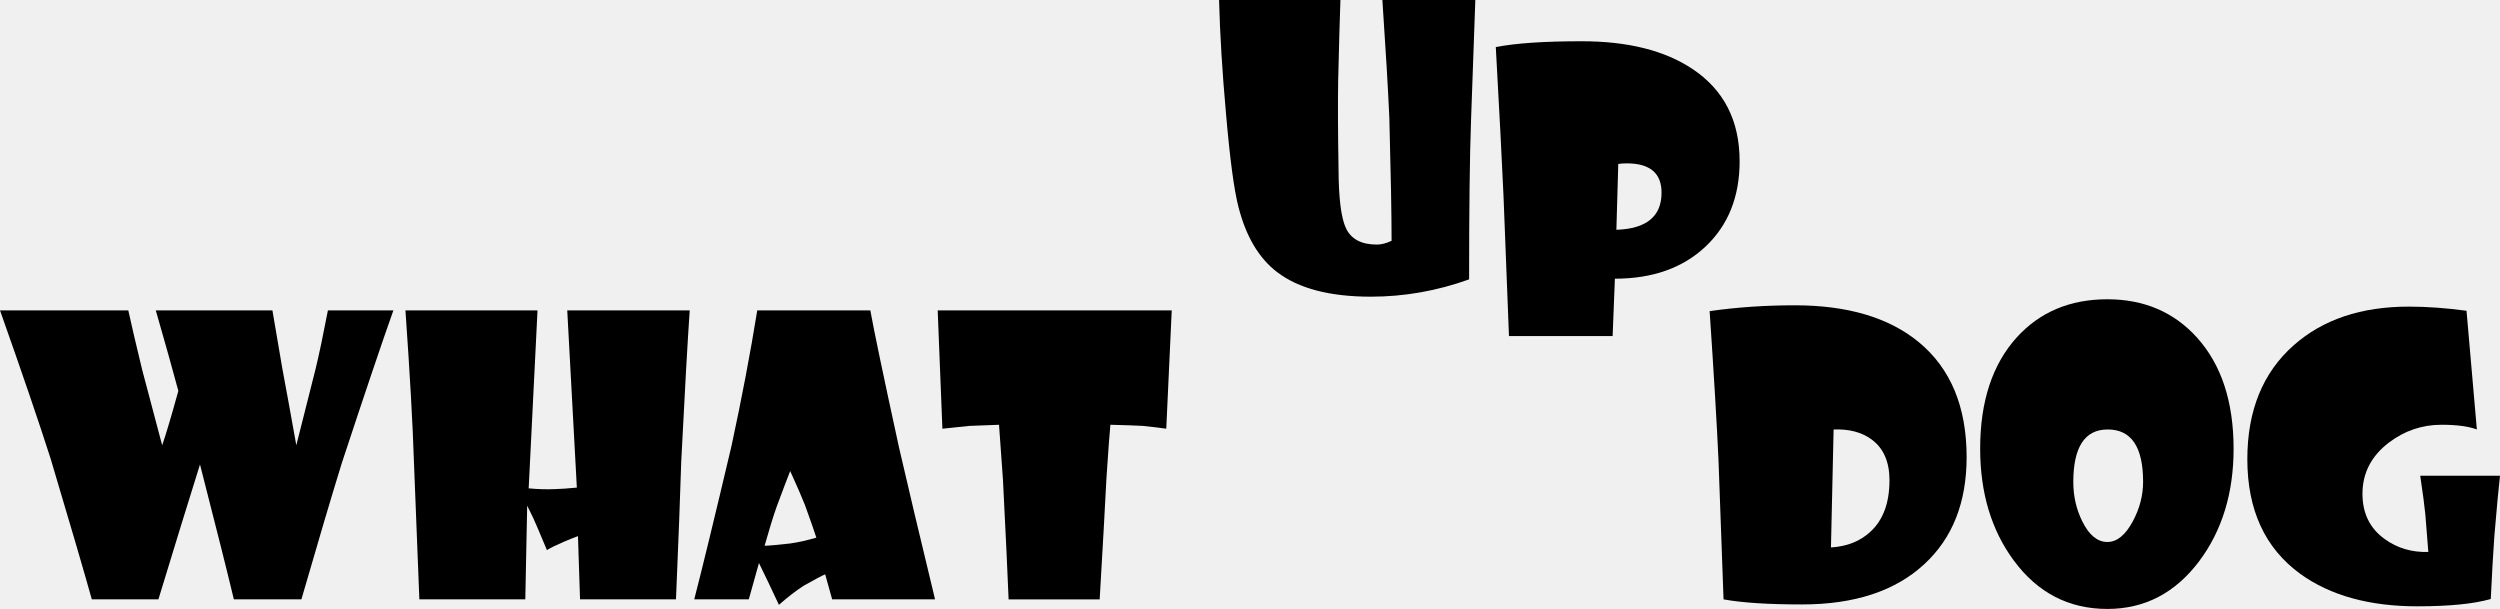
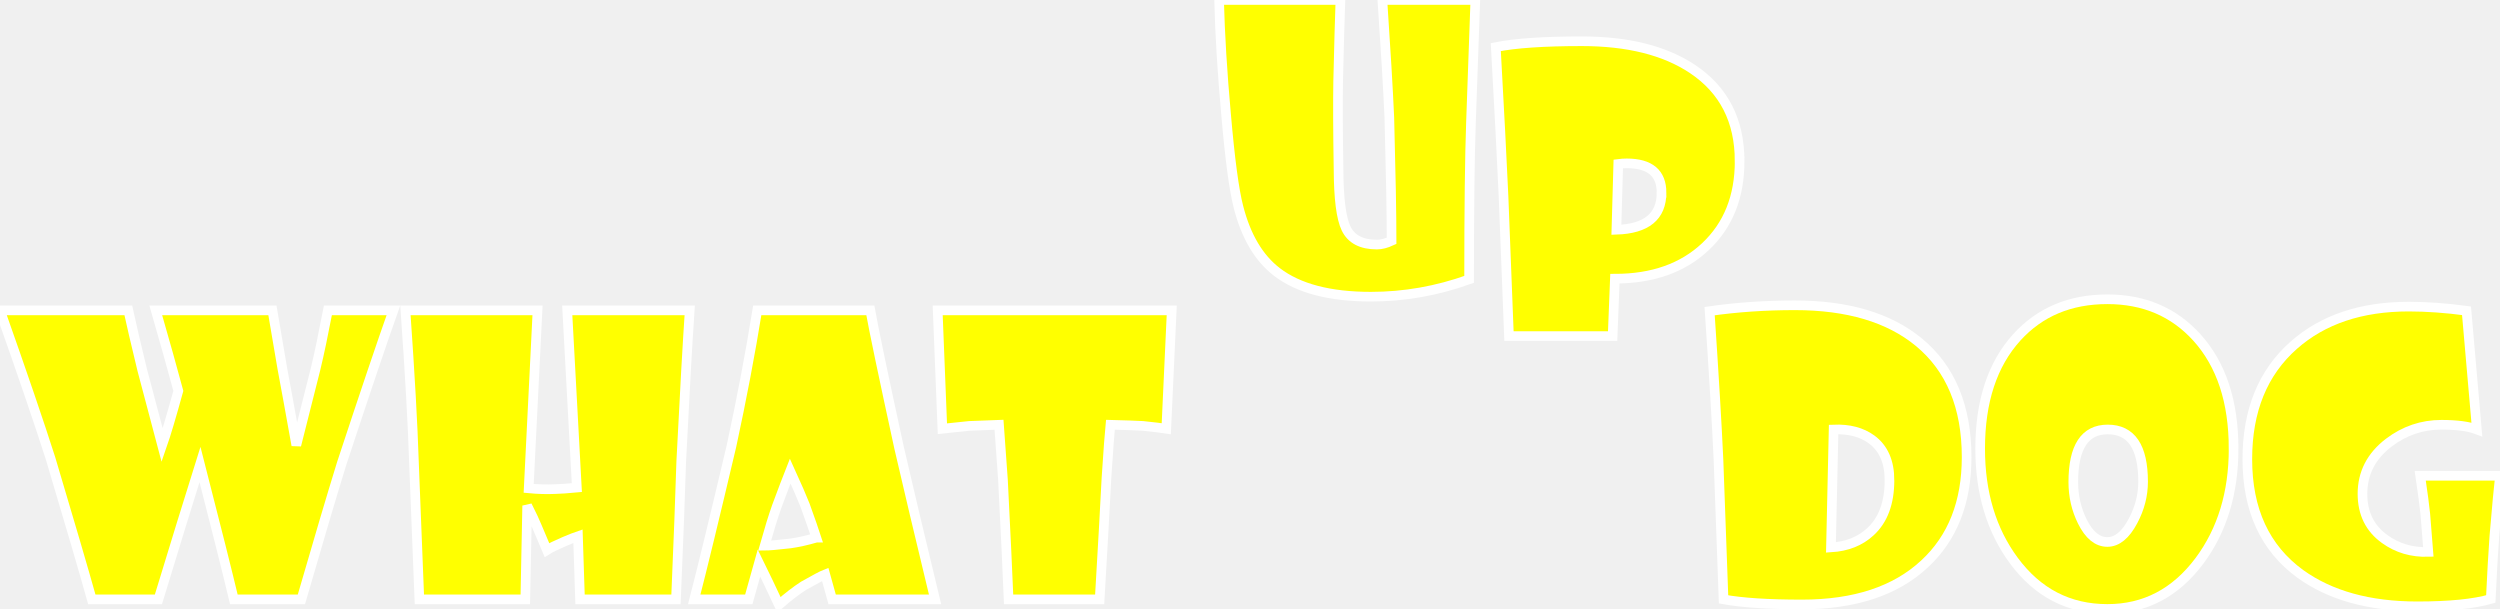
<svg xmlns="http://www.w3.org/2000/svg" width="195.055mm" height="47.512mm" viewBox="0 0 195.055 47.512" version="1.1" id="svg8">
  <defs id="defs2" />
  <style>
        
-     
+    .path{
+         stroke: white;
+         stroke-linecap: butt;   
+         fill: yellow;
+         }
+         
+      
+ 
+    
    </style>
  <g id="layer1" transform="translate(-4.679347,-59.78318)">
    <g aria-label="WhatUpDog" style="font-style:normal;font-weight:normal;font-size:49.68px;line-height:1.25;font-family:sans-serif;letter-spacing:0px;word-spacing:0px;fill:#000000;fill-opacity:1;stroke:none;stroke-width:1.242" id="text3682">
      <path class="path" d="m 35.373,83.999 q -1.292,3.626 -4.022,11.905 -1.189,3.846 -3.156,10.642 h -5.27 q -0.734,-3.083 -2.642,-10.525 -1.204,3.831 -3.244,10.525 H 11.843 Q 10.903,103.185 8.628,95.566 7.292,91.383 4.679,83.999 H 14.69 q 0.308,1.439 1.086,4.653 l 1.556,5.872 q 0.426,-1.218 1.262,-4.242 -0.69,-2.569 -1.761,-6.283 h 9.101 q 0.235,1.409 0.778,4.565 0.396,2.099 1.086,5.96 l 1.512,-5.989 q 0.411,-1.703 0.954,-4.536 z" style="font-style:normal;font-variant:normal;font-weight:normal;font-stretch:normal;font-family:'Showcard Gothic';-inkscape-font-specification:'Showcard Gothic';stroke-width:0.752" id="path3835" />
      <path class="path" d="m 58.493,83.999 q -0.25,3.611 -0.661,11.758 -0.117,3.875 -0.411,10.789 h -7.486 l -0.161,-4.932 q -0.264,0.088 -1.072,0.426 -0.954,0.411 -1.35,0.661 l -0.763,-1.806 q -0.235,-0.587 -0.778,-1.659 l -0.147,7.31 H 37.399 L 36.973,95.757 Q 36.841,91.544 36.313,83.999 h 10.305 l -0.69,13.886 q 1.072,0.103 2.055,0.059 0.631,-0.015 1.703,-0.117 l -0.749,-13.828 z" style="font-style:normal;font-variant:normal;font-weight:normal;font-stretch:normal;font-family:'Showcard Gothic';-inkscape-font-specification:'Showcard Gothic';stroke-width:0.752" id="path3837" />
      <path class="path" d="m 77.634,106.546 h -8.029 l -0.543,-1.952 q -0.338,0.132 -1.688,0.895 -0.866,0.558 -1.923,1.483 l -0.837,-1.776 q -0.25,-0.528 -0.719,-1.483 l -0.793,2.833 h -4.257 q 0.939,-3.626 2.906,-11.963 1.204,-5.578 2.011,-10.584 h 8.822 q 0.411,2.305 2.246,10.73 1.013,4.404 2.804,11.817 z M 68.372,101.731 q -0.25,-0.778 -0.881,-2.525 -0.382,-0.969 -1.16,-2.672 -0.338,0.851 -1.057,2.789 -0.396,1.116 -0.939,3.039 0.44,0 1.996,-0.176 0.939,-0.132 2.04,-0.455 z" style="font-style:normal;font-variant:normal;font-weight:normal;font-stretch:normal;font-family:'Showcard Gothic';-inkscape-font-specification:'Showcard Gothic';stroke-width:0.752" id="path3839" />
      <path class="path" d="m 96.1,83.999 -0.426,9.233 q -0.572,-0.088 -1.835,-0.22 -0.778,-0.044 -2.525,-0.088 -0.088,0.866 -0.308,4.184 -0.161,3.215 -0.528,9.439 h -7.105 q -0.117,-2.965 -0.44,-9.321 -0.147,-2.202 -0.308,-4.301 l -2.319,0.088 -2.099,0.22 -0.367,-9.233 z" style="font-style:normal;font-variant:normal;font-weight:normal;font-stretch:normal;font-family:'Showcard Gothic';-inkscape-font-specification:'Showcard Gothic';stroke-width:0.752" id="path3841" />
      <path class="path" d="m 119.787,59.783 -0.338,9.497 q -0.147,4.066 -0.147,12.301 -3.758,1.35 -7.662,1.35 -4.815,0 -7.325,-1.923 -2.128,-1.629 -3.009,-5.079 -0.514,-1.982 -0.969,-7.251 -0.44,-4.873 -0.543,-8.895 h 9.468 q -0.073,1.938 -0.176,6.312 -0.044,2.437 0.029,6.914 0.015,3.406 0.587,4.595 0.602,1.262 2.407,1.262 0.514,0 1.145,-0.294 0,-3.024 -0.176,-9.615 -0.147,-3.303 -0.543,-9.174 z" style="font-style:normal;font-variant:normal;font-weight:normal;font-stretch:normal;font-family:'Showcard Gothic';-inkscape-font-specification:'Showcard Gothic';stroke-width:0.752" id="path3843" />
      <path class="path" d="m 140.409,72.353 q 0,4.169 -2.672,6.679 -2.657,2.495 -7.061,2.495 l -0.176,4.477 h -8.088 l -0.426,-10.936 q -0.191,-4.228 -0.602,-11.611 2.29,-0.455 6.708,-0.455 5.387,0 8.631,2.158 3.684,2.451 3.684,7.193 z m -6.092,2.466 q 0,-2.29 -2.716,-2.29 -0.323,0 -0.661,0.044 l -0.147,5.138 q 3.523,-0.117 3.523,-2.892 z" style="font-style:normal;font-variant:normal;font-weight:normal;font-stretch:normal;font-family:'Showcard Gothic';-inkscape-font-specification:'Showcard Gothic';stroke-width:0.752" id="path3845" />
      <path class="path" d="m 158.119,95.449 q 0,5.299 -3.288,8.338 -3.391,3.156 -9.556,3.156 -3.963,0 -6.121,-0.396 L 138.758,95.64 q -0.191,-4.198 -0.69,-11.582 3.185,-0.455 6.65,-0.455 6.18,0 9.673,2.877 3.728,3.083 3.728,8.969 z m -6.018,1.806 q 0,-2.158 -1.395,-3.185 -1.16,-0.851 -2.965,-0.778 l -0.206,9.204 q 1.879,-0.117 3.068,-1.218 1.497,-1.365 1.497,-4.022 z" style="font-style:normal;font-variant:normal;font-weight:normal;font-stretch:normal;font-family:'Showcard Gothic';-inkscape-font-specification:'Showcard Gothic';stroke-width:0.752" id="path3847" />
      <path class="path" d="m 178.949,94.788 q 0,5.182 -2.672,8.763 -2.804,3.743 -7.178,3.743 -4.506,0 -7.295,-3.772 -2.628,-3.552 -2.628,-8.734 0,-5.534 2.862,-8.69 2.701,-2.965 7.061,-2.965 4.286,0 6.987,2.98 2.862,3.171 2.862,8.675 z m -7.061,2.584 q 0,-4.081 -2.76,-4.081 -2.686,0 -2.686,4.11 0,1.644 0.705,3.068 0.793,1.6 1.952,1.6 1.13,0 1.996,-1.629 0.793,-1.483 0.793,-3.068 z" style="font-style:normal;font-variant:normal;font-weight:normal;font-stretch:normal;font-family:'Showcard Gothic';-inkscape-font-specification:'Showcard Gothic';stroke-width:0.752" id="path3849" />
      <path class="path" d="m 199.734,96.902 q -0.147,1.248 -0.44,4.712 -0.147,2.07 -0.279,4.903 -1.967,0.572 -5.739,0.572 -5.607,0 -9.116,-2.525 -4.139,-3.009 -4.139,-8.954 0,-5.695 3.626,-8.895 3.406,-3.009 8.969,-3.009 2.099,0 4.506,0.323 l 0.807,9.262 q -0.969,-0.367 -2.76,-0.367 -2.275,0 -4.11,1.395 -2.055,1.571 -2.055,3.993 0,2.29 1.747,3.538 1.468,1.057 3.391,0.998 l -0.235,-2.95 q -0.088,-0.91 -0.396,-2.995 z" style="font-style:normal;font-variant:normal;font-weight:normal;font-stretch:normal;font-family:'Showcard Gothic';-inkscape-font-specification:'Showcard Gothic';stroke-width:0.752" id="path3851" />
    </g>
  </g>
</svg>
